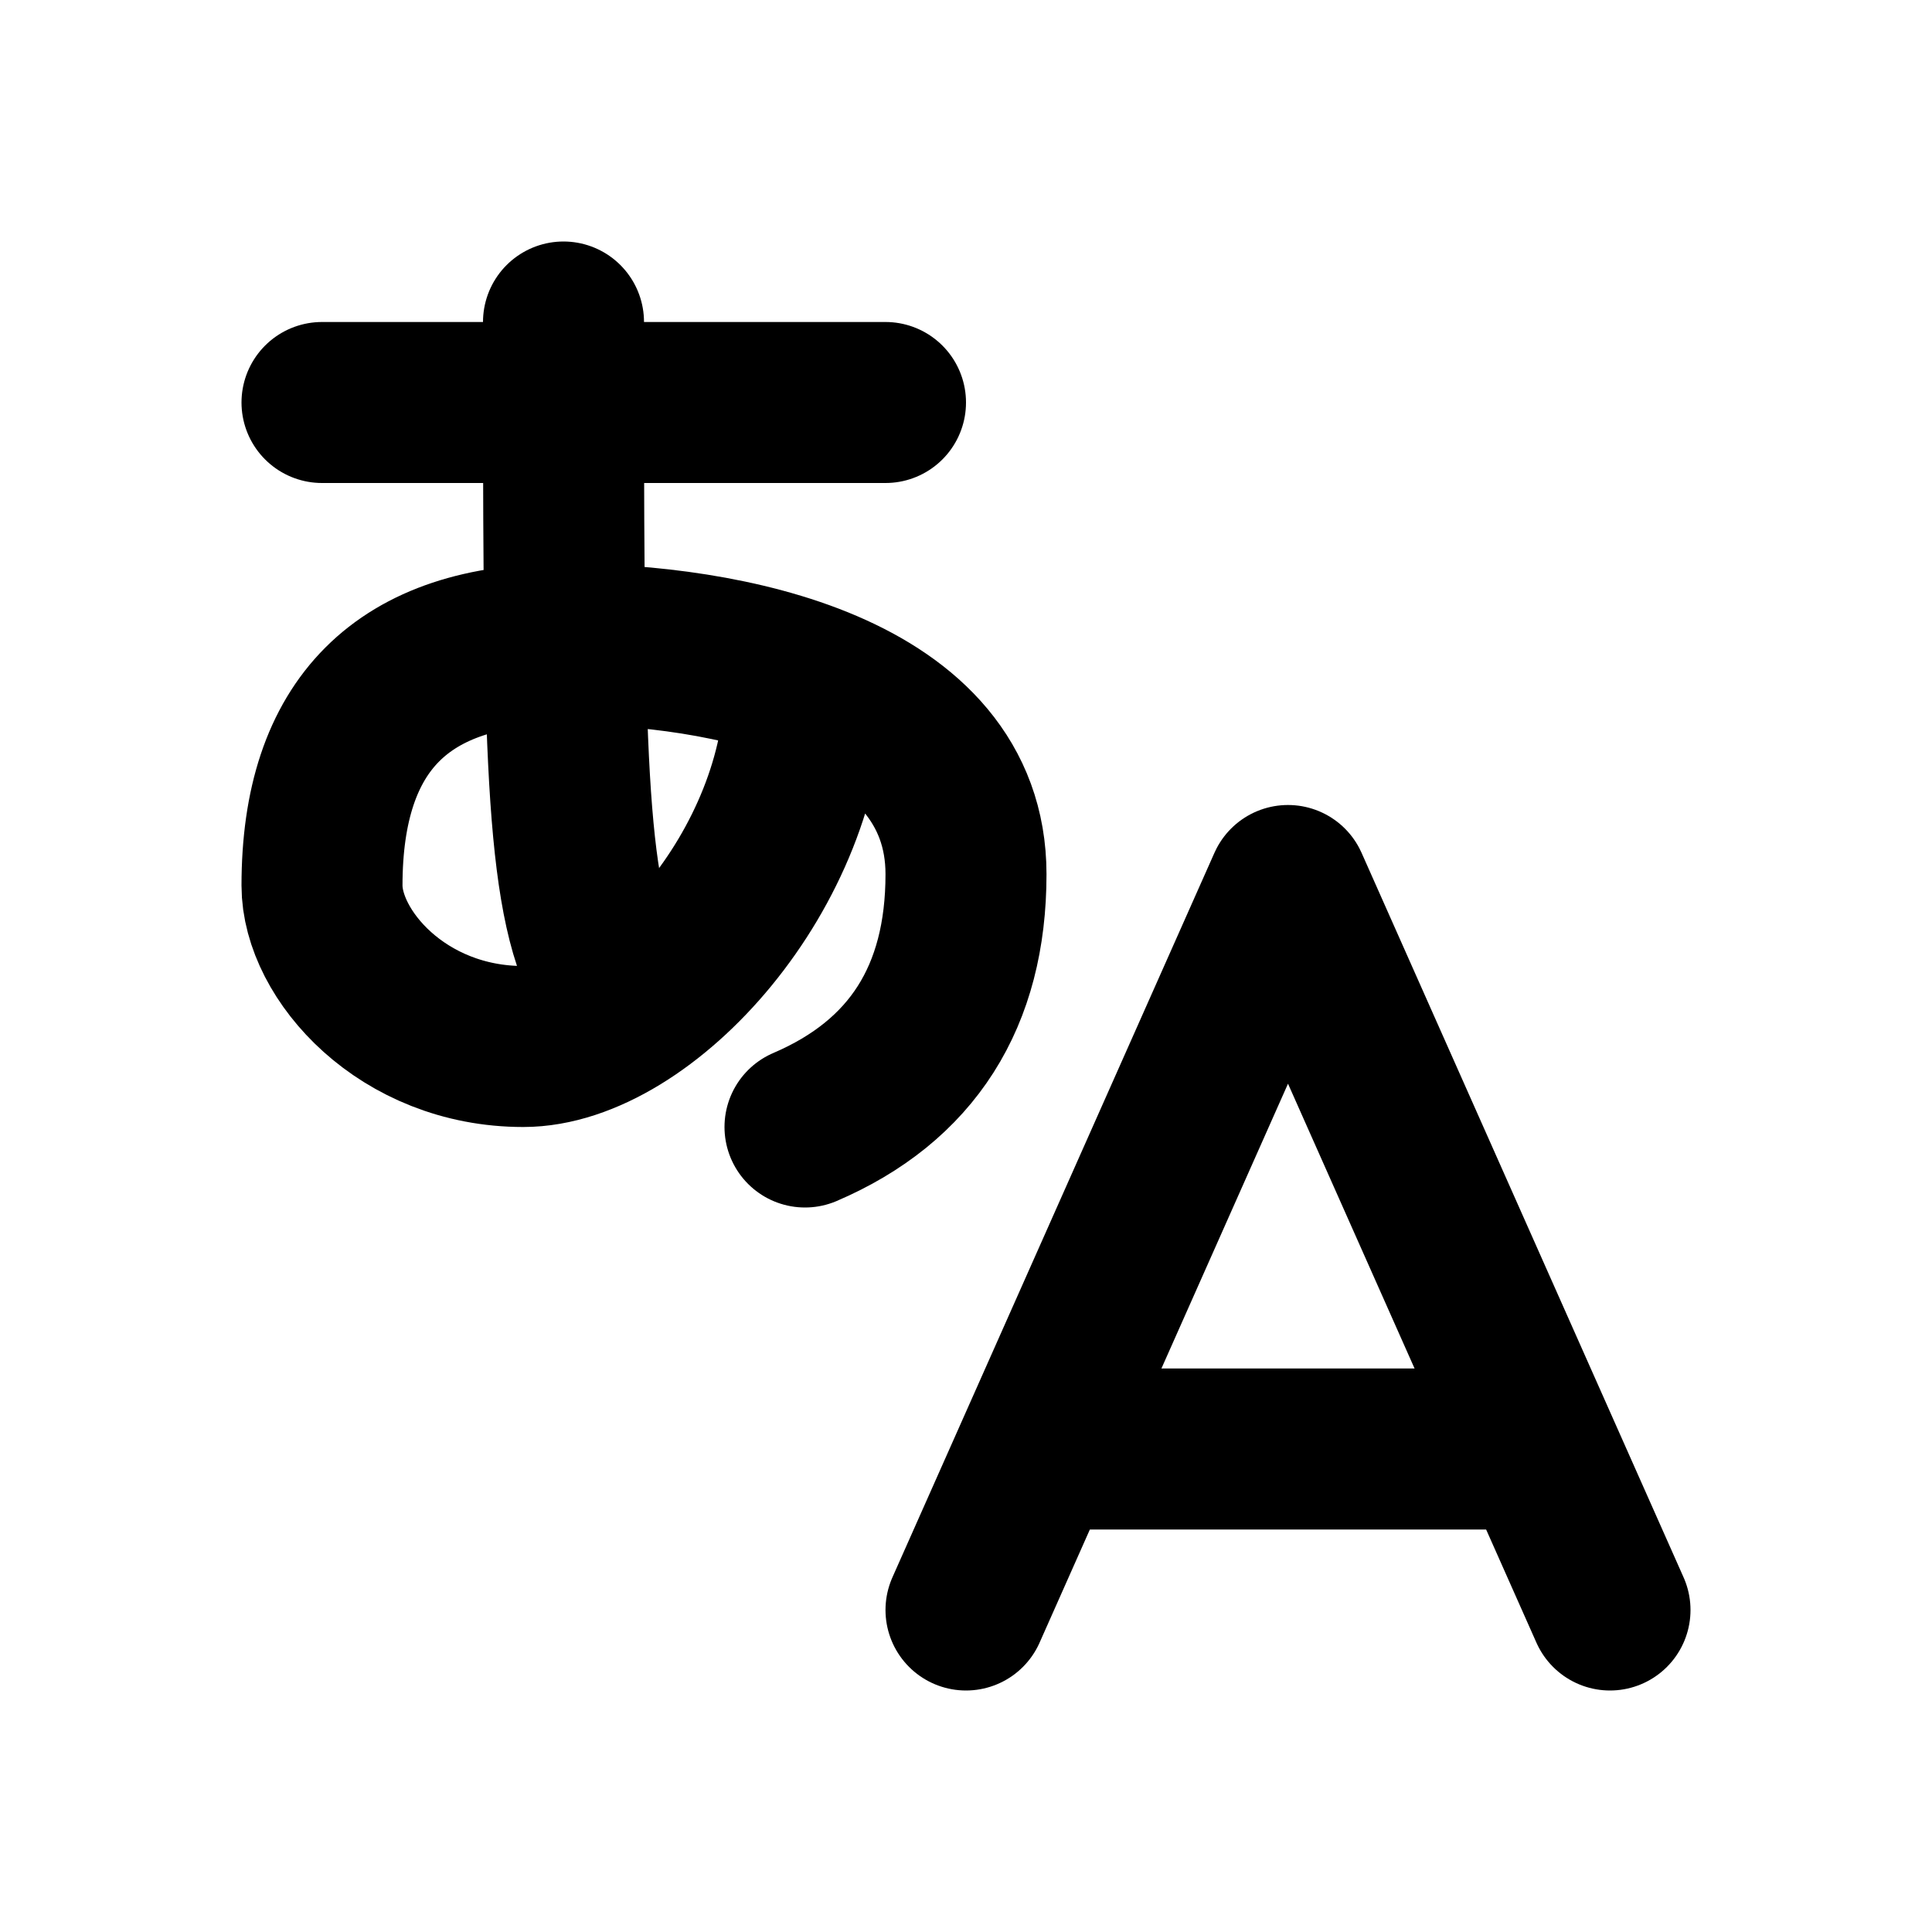
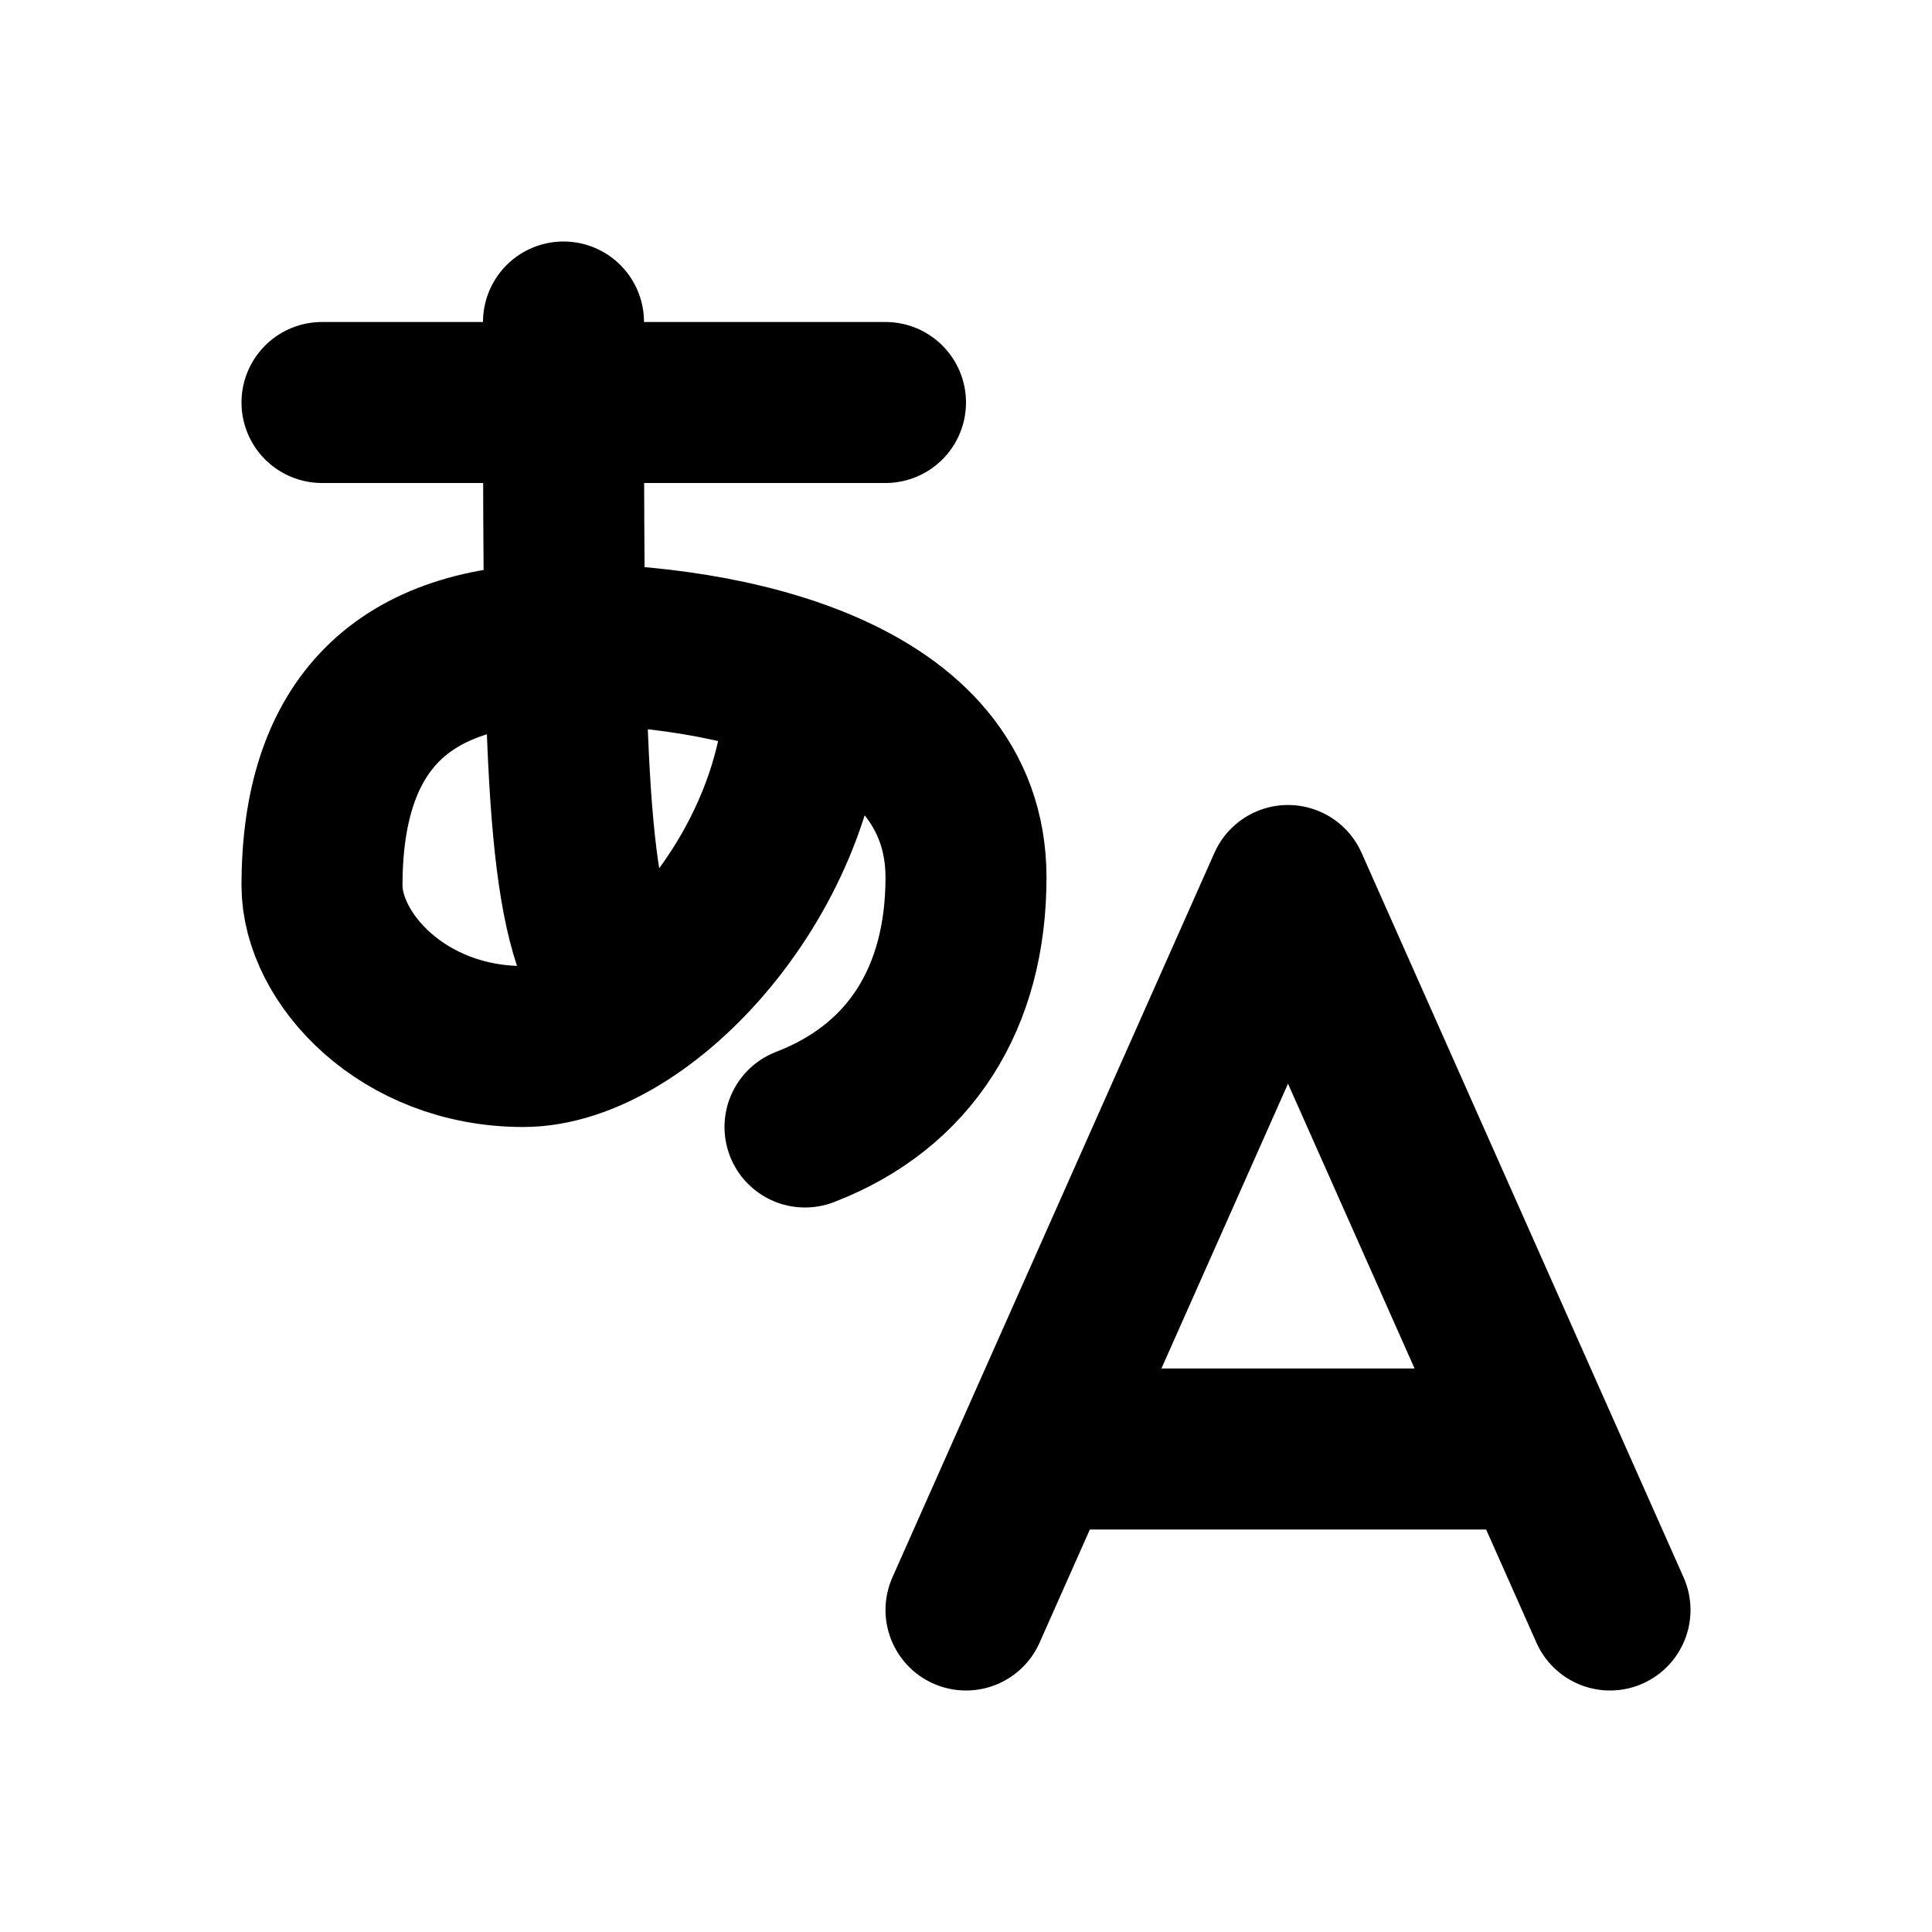
<svg xmlns="http://www.w3.org/2000/svg" viewBox="0 0 24 24" fill="none" stroke="currentColor" stroke-width="2" stroke-linecap="round" stroke-linejoin="round">
-   <path d="M4 5.0h7" />
-   <path d="M7 4.0c0 4.85 0 7 0.5 8" />
-   <path d="M10 8.5c0 2.29 -2 4.5 -3.5 4.5s-2.5 -1.14 -2.5 -2.0c0 -2 1 -3 3 -3.0s5 0.57 5 2.86c0 1.52 -0.67 2.57 -2 3.14" />
-   <path d="M12 20.0l4 -9.0l4 9" />
-   <path d="M19.1 18.0h-6.2" />
+   <path d="M4 5h7" />
+   <path d="M7 4c0 4.8 0 7 0.5 8" />
+   <path d="M10 8.5c0 2.3 -2 4.5 -3.5 4.5s-2.5 -1.1 -2.5 -2c0 -2 1 -3 3 -3s5 0.6 5 2.9c0 1.5 -0.7 2.6 -2 3.1" />
+   <path d="M12 20l4 -9l4 9" />
+   <path d="M19.1 18h-6.2" />
</svg>
